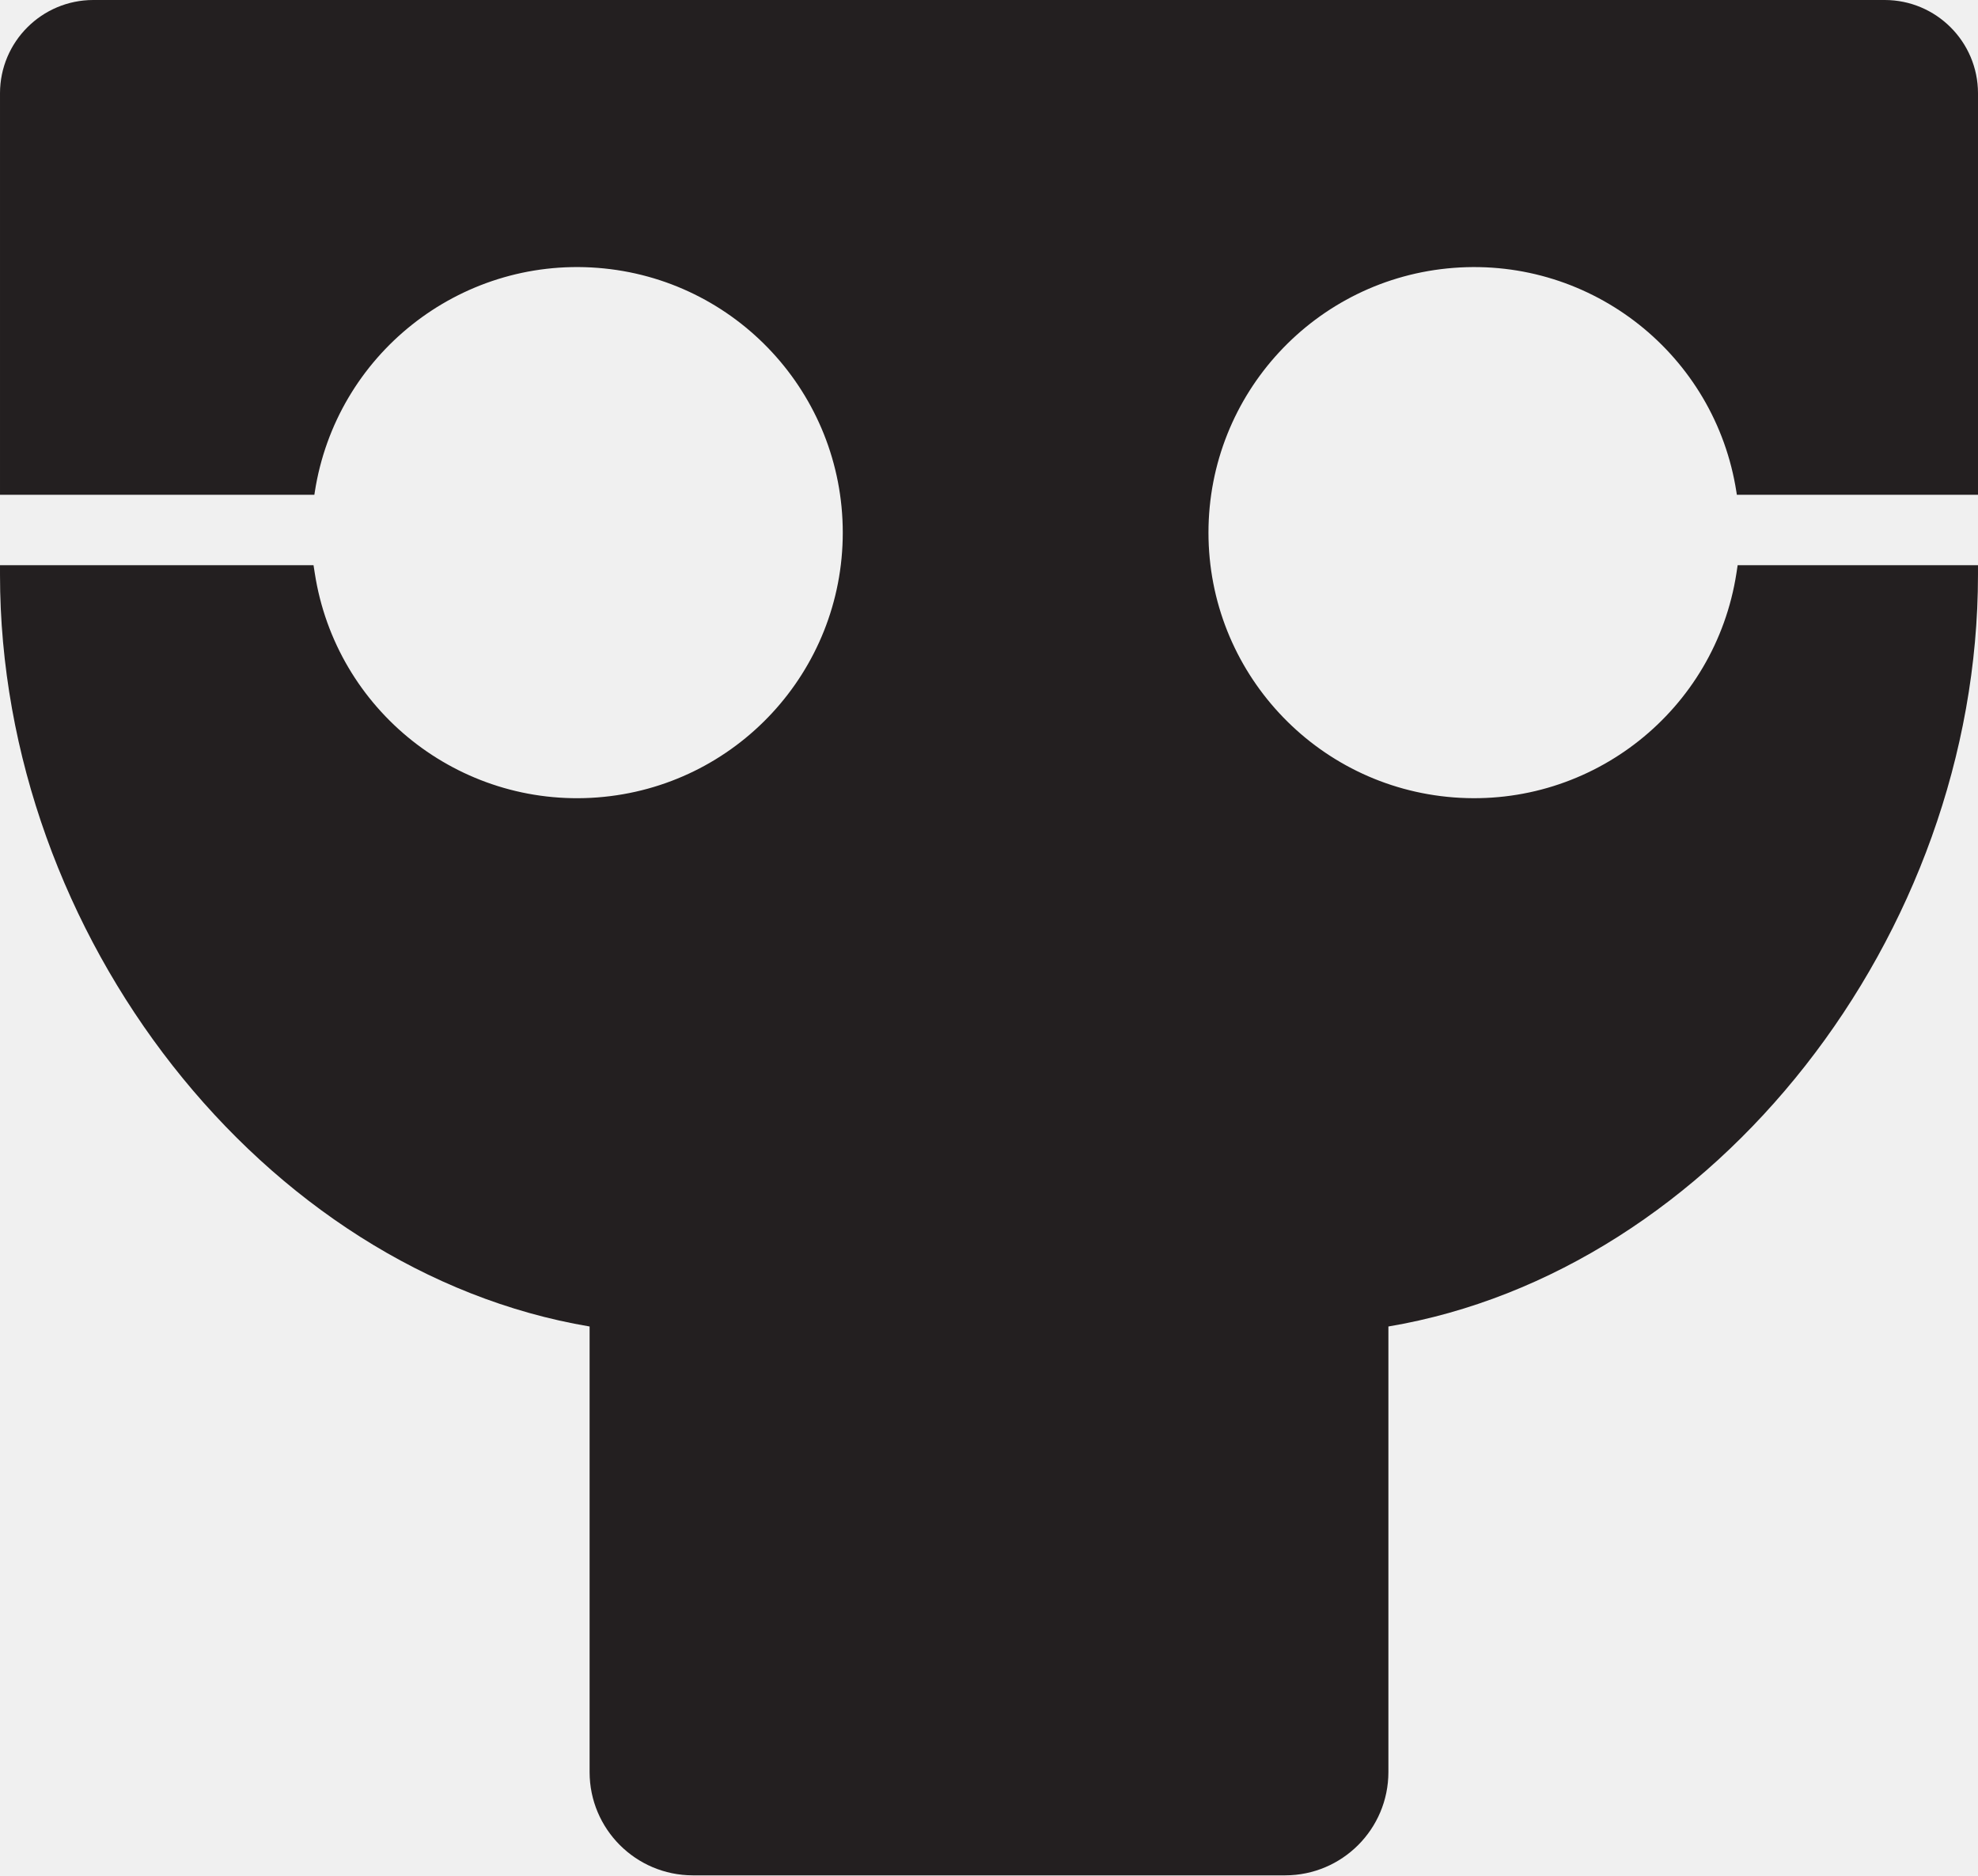
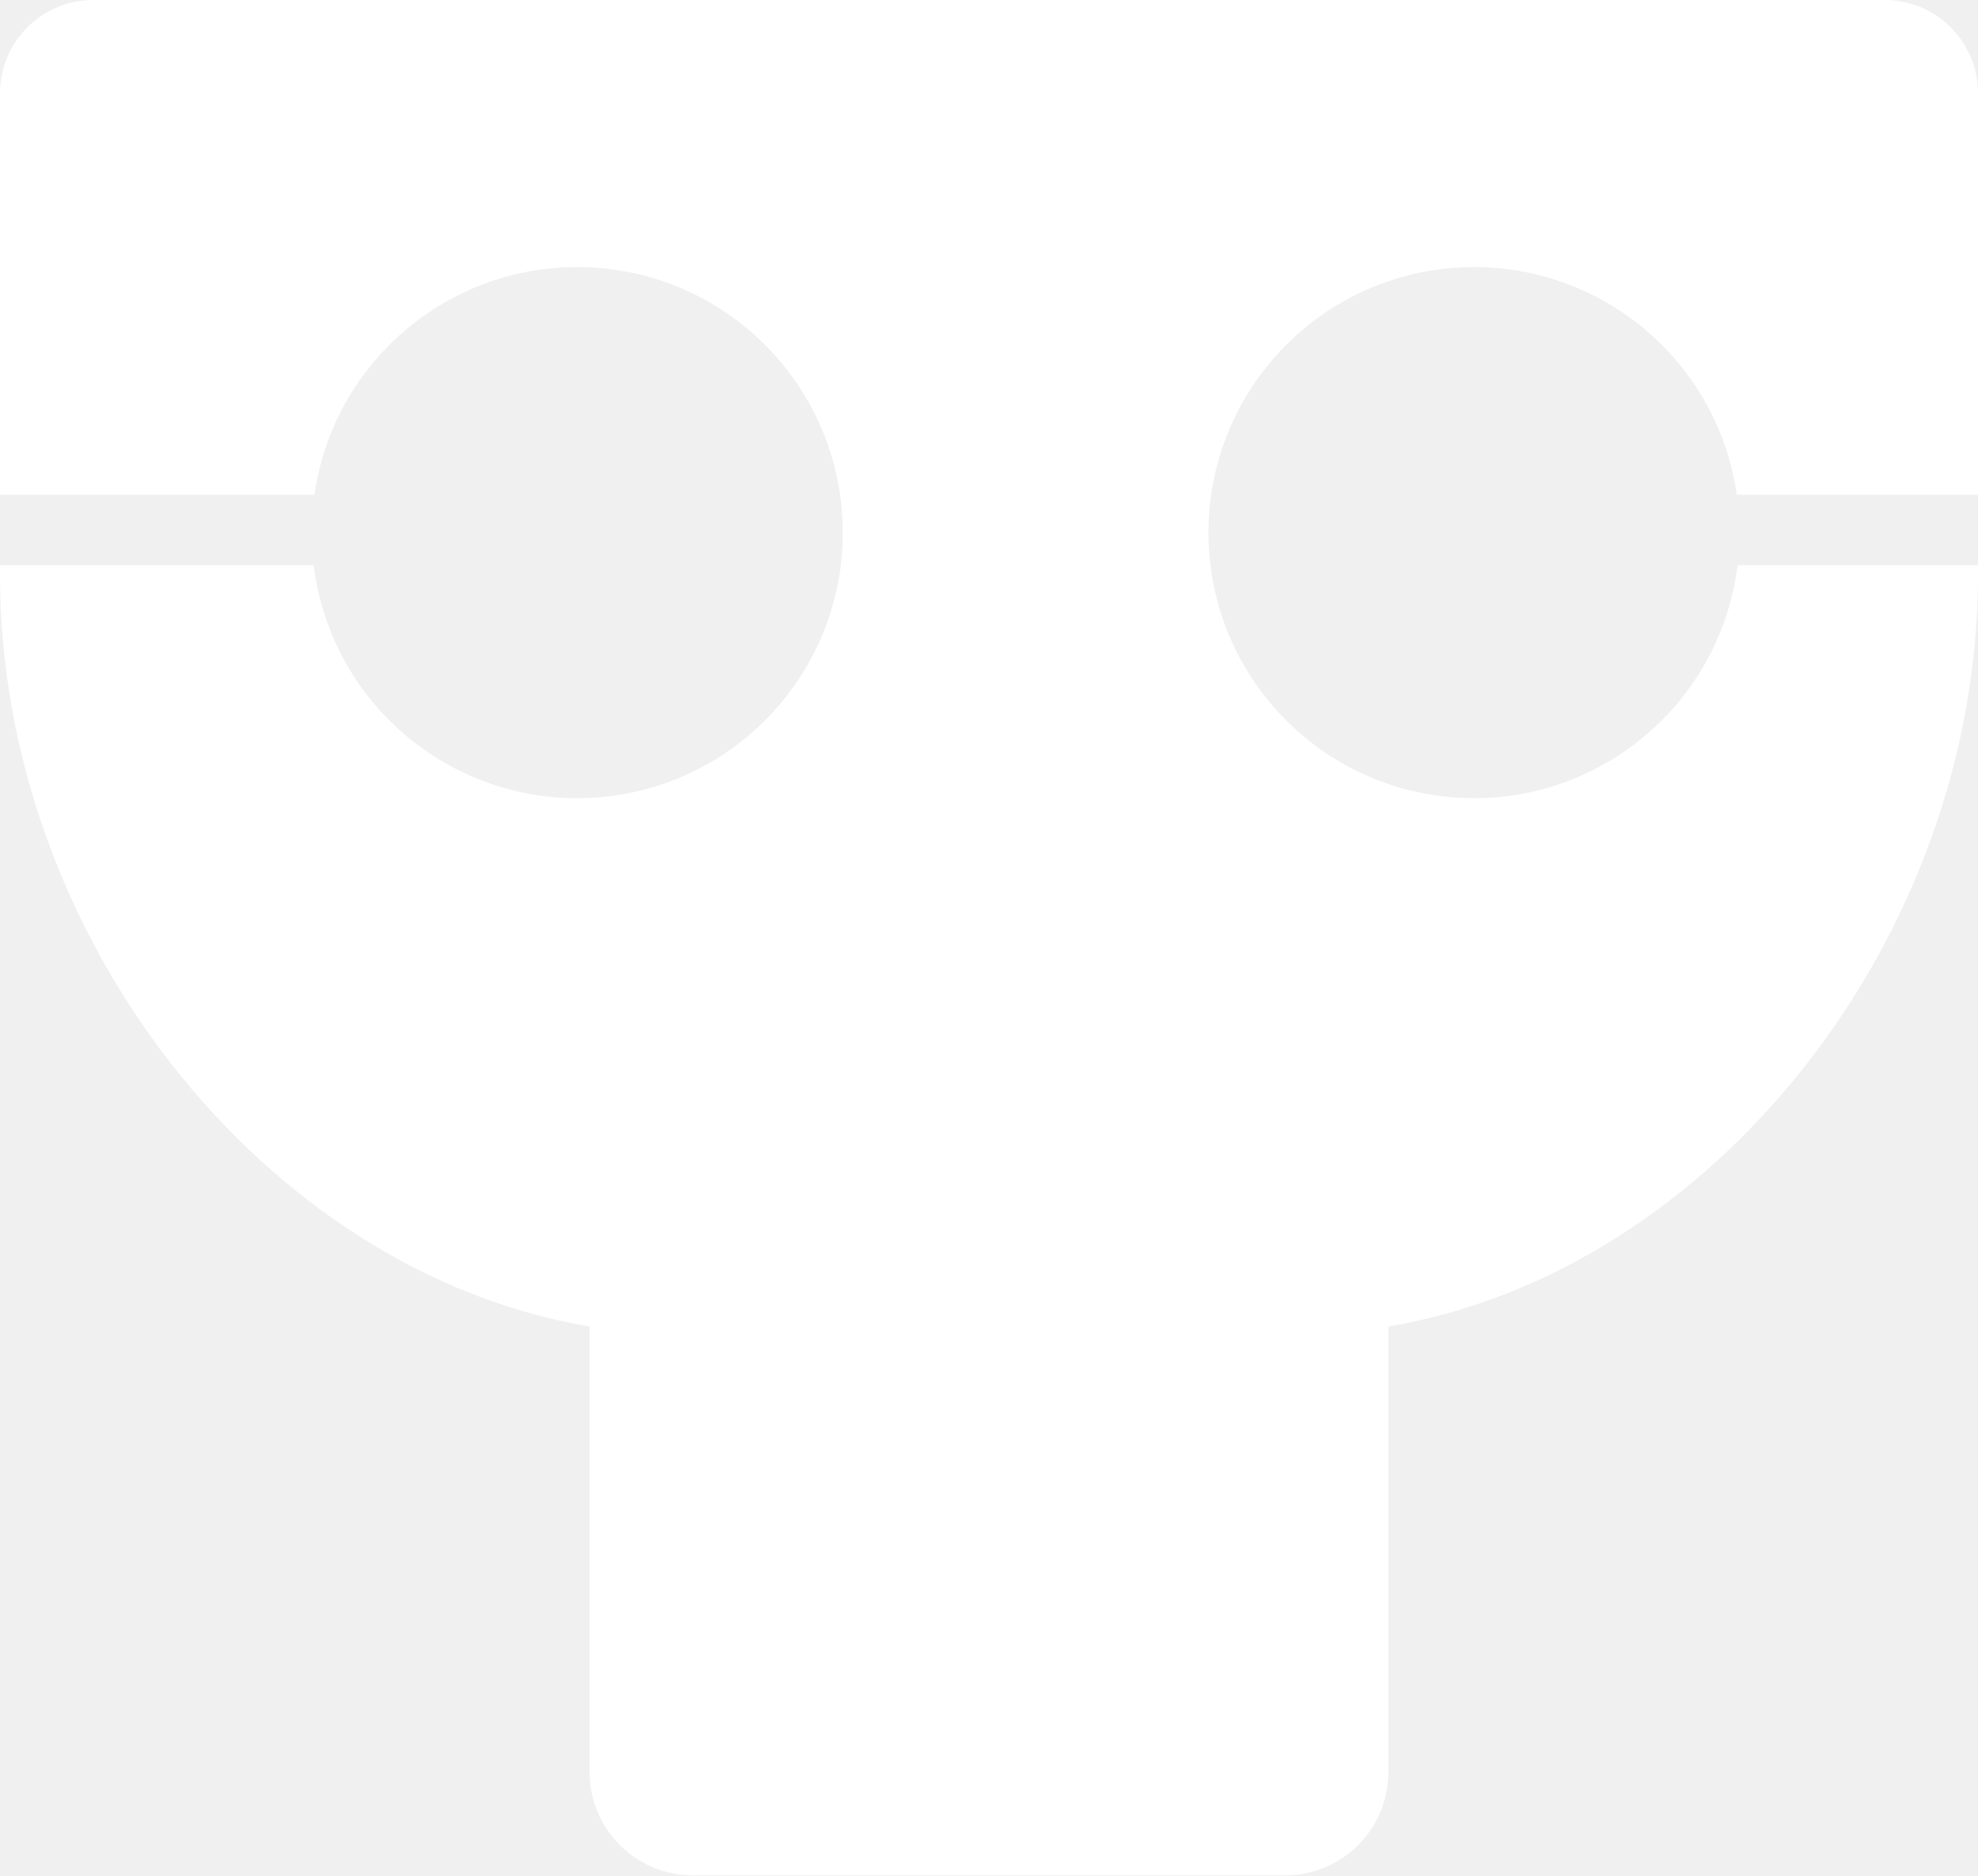
<svg xmlns="http://www.w3.org/2000/svg" width="110.972mm" height="105.209mm" viewBox="0 0 314.565 298.23">
-   <path d="M276.15,91.151a42.23,42.23,0,1,1,0-12.895l.065.424h38.35V14.831A14.848,14.848,0,0,0,299.734,0H14.831A14.848,14.848,0,0,0,0,14.831V78.68H49.994l.065-.424a42.232,42.232,0,1,1,0,12.895l-.2-1.273H0v1.5c0,57.514,41.946,110.843,93.765,119.57v70.87a16.431,16.431,0,0,0,16.411,16.412h94.215A16.431,16.431,0,0,0,220.8,281.818v-70.87c51.818-8.727,93.763-62.056,93.763-119.57v-1.5h-38.22Z" fill="#231f20" />
+   <path d="M276.15,91.151a42.23,42.23,0,1,1,0-12.895l.065.424h38.35V14.831A14.848,14.848,0,0,0,299.734,0H14.831A14.848,14.848,0,0,0,0,14.831V78.68H49.994l.065-.424a42.232,42.232,0,1,1,0,12.895l-.2-1.273H0v1.5c0,57.514,41.946,110.843,93.765,119.57v70.87a16.431,16.431,0,0,0,16.411,16.412h94.215A16.431,16.431,0,0,0,220.8,281.818v-70.87c51.818-8.727,93.763-62.056,93.763-119.57v-1.5h-38.22Z" fill="#fff" />
</svg>
